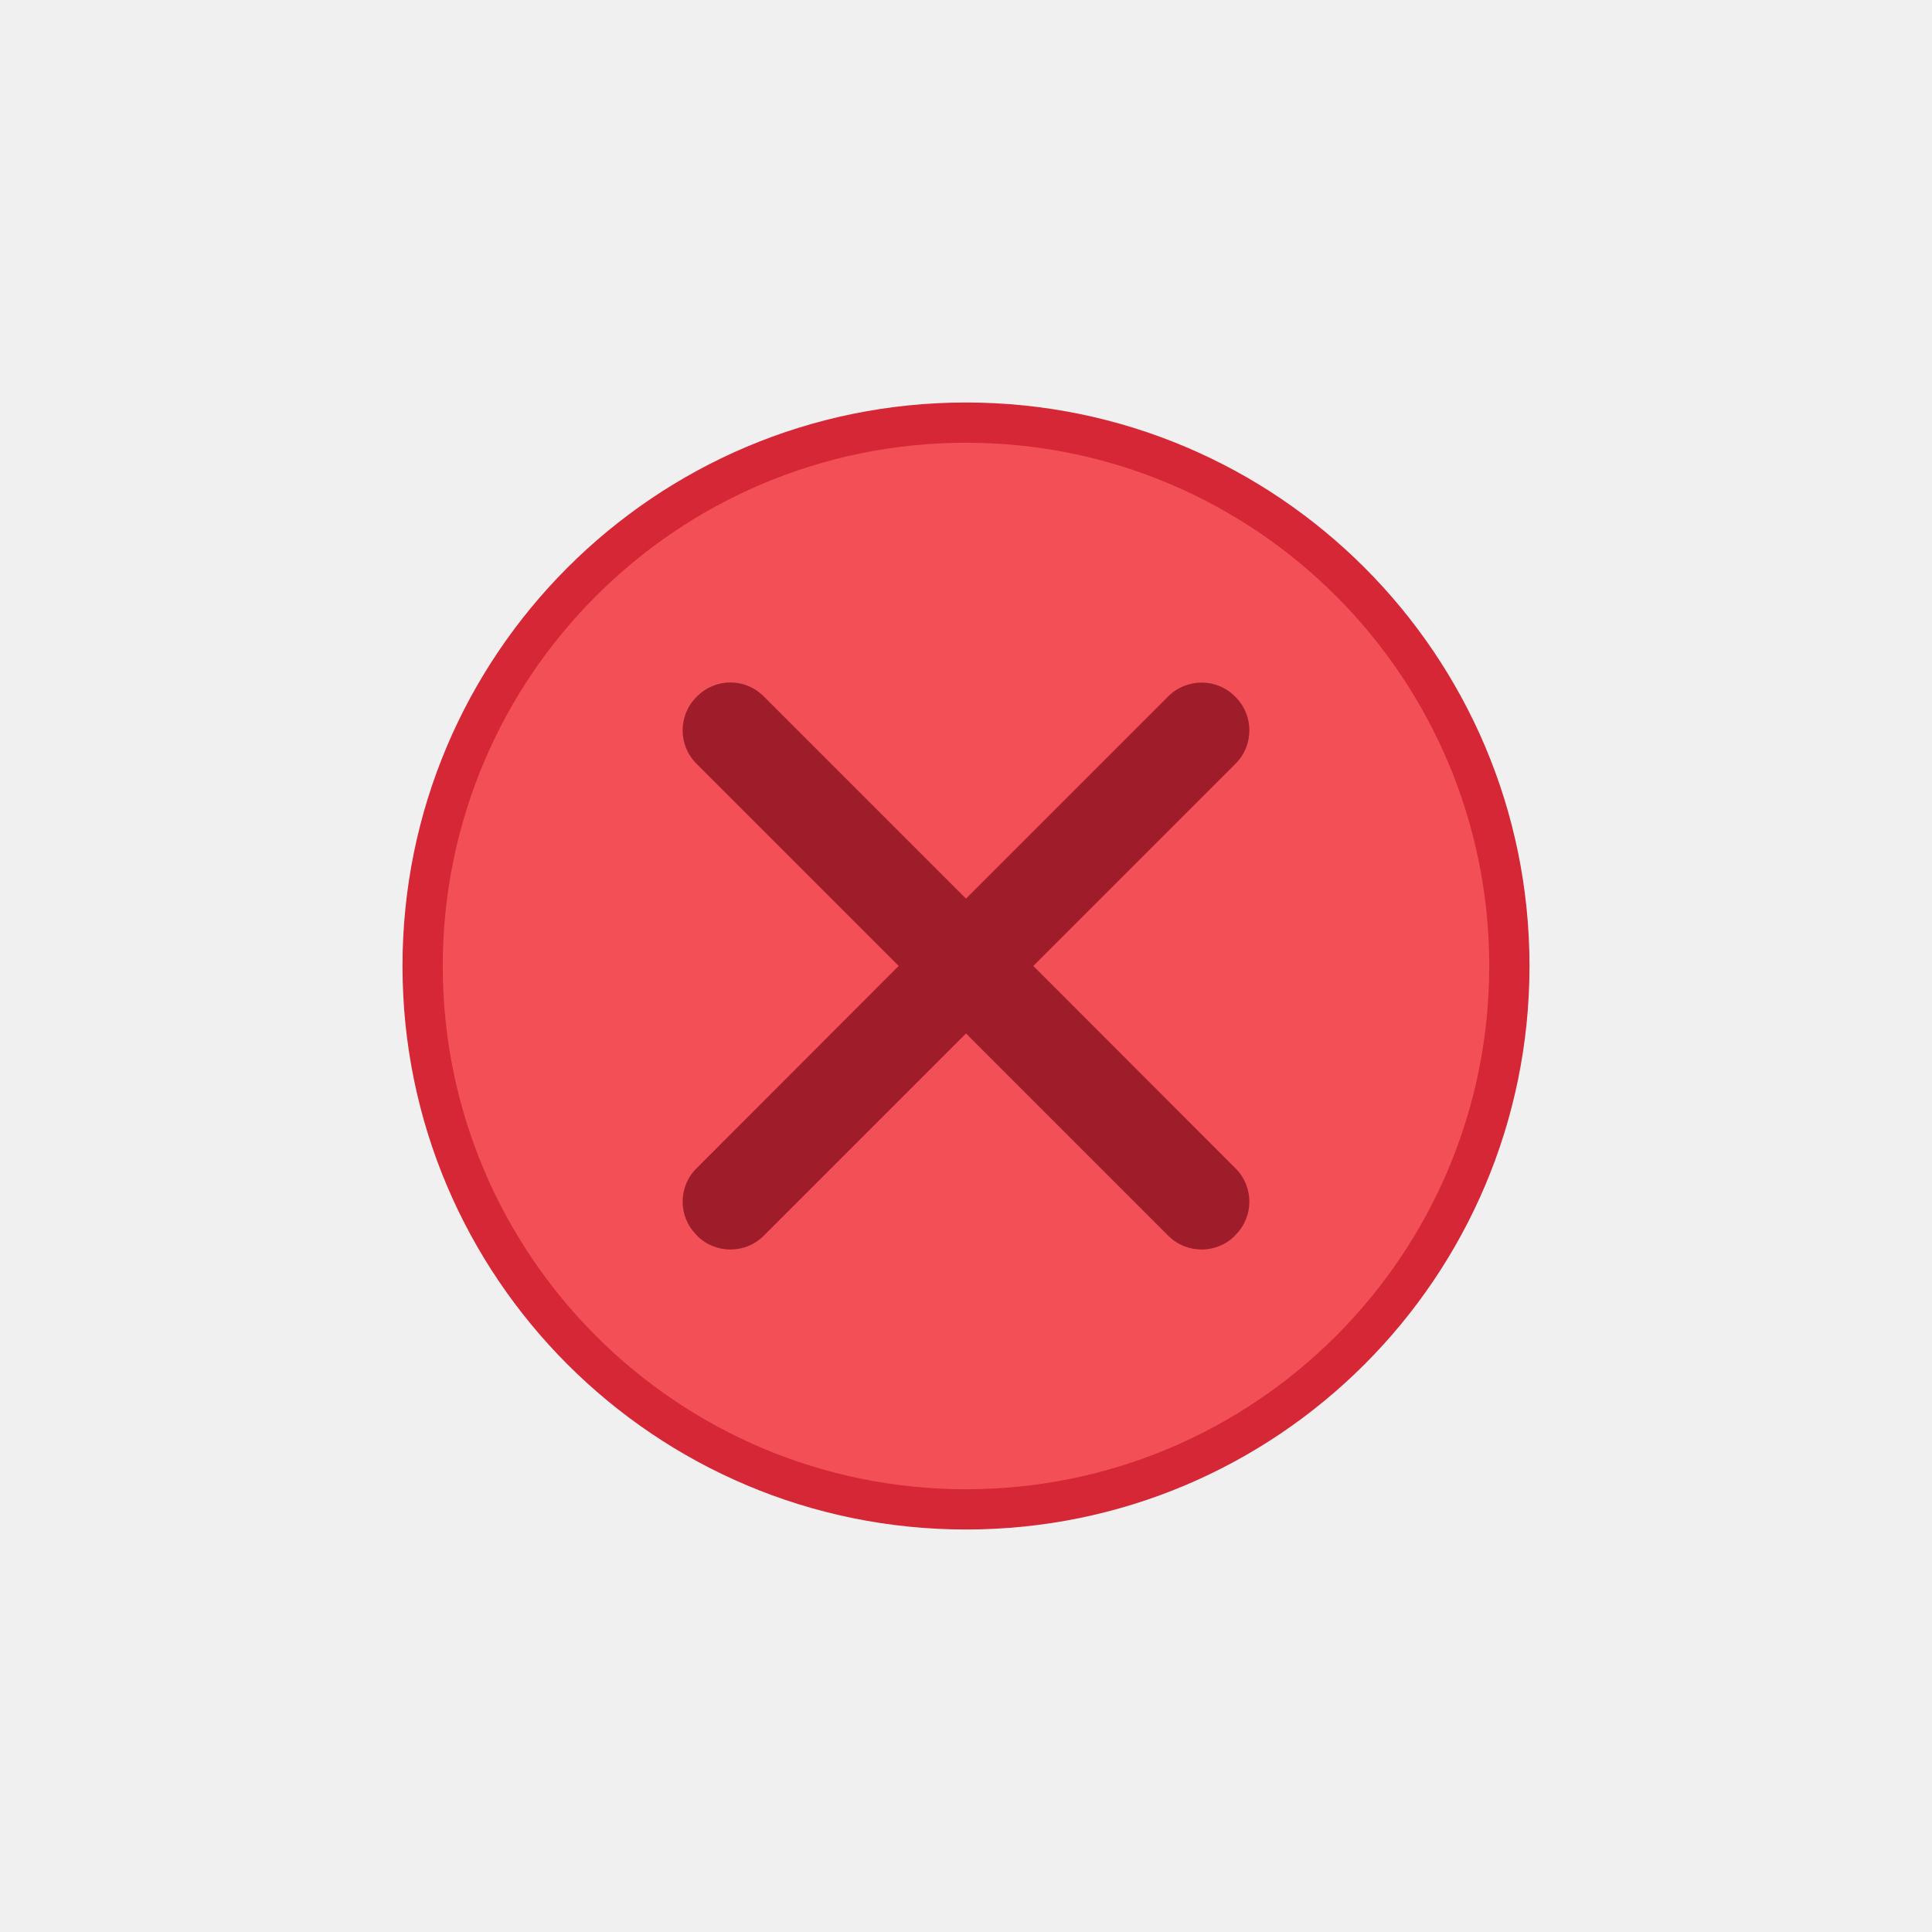
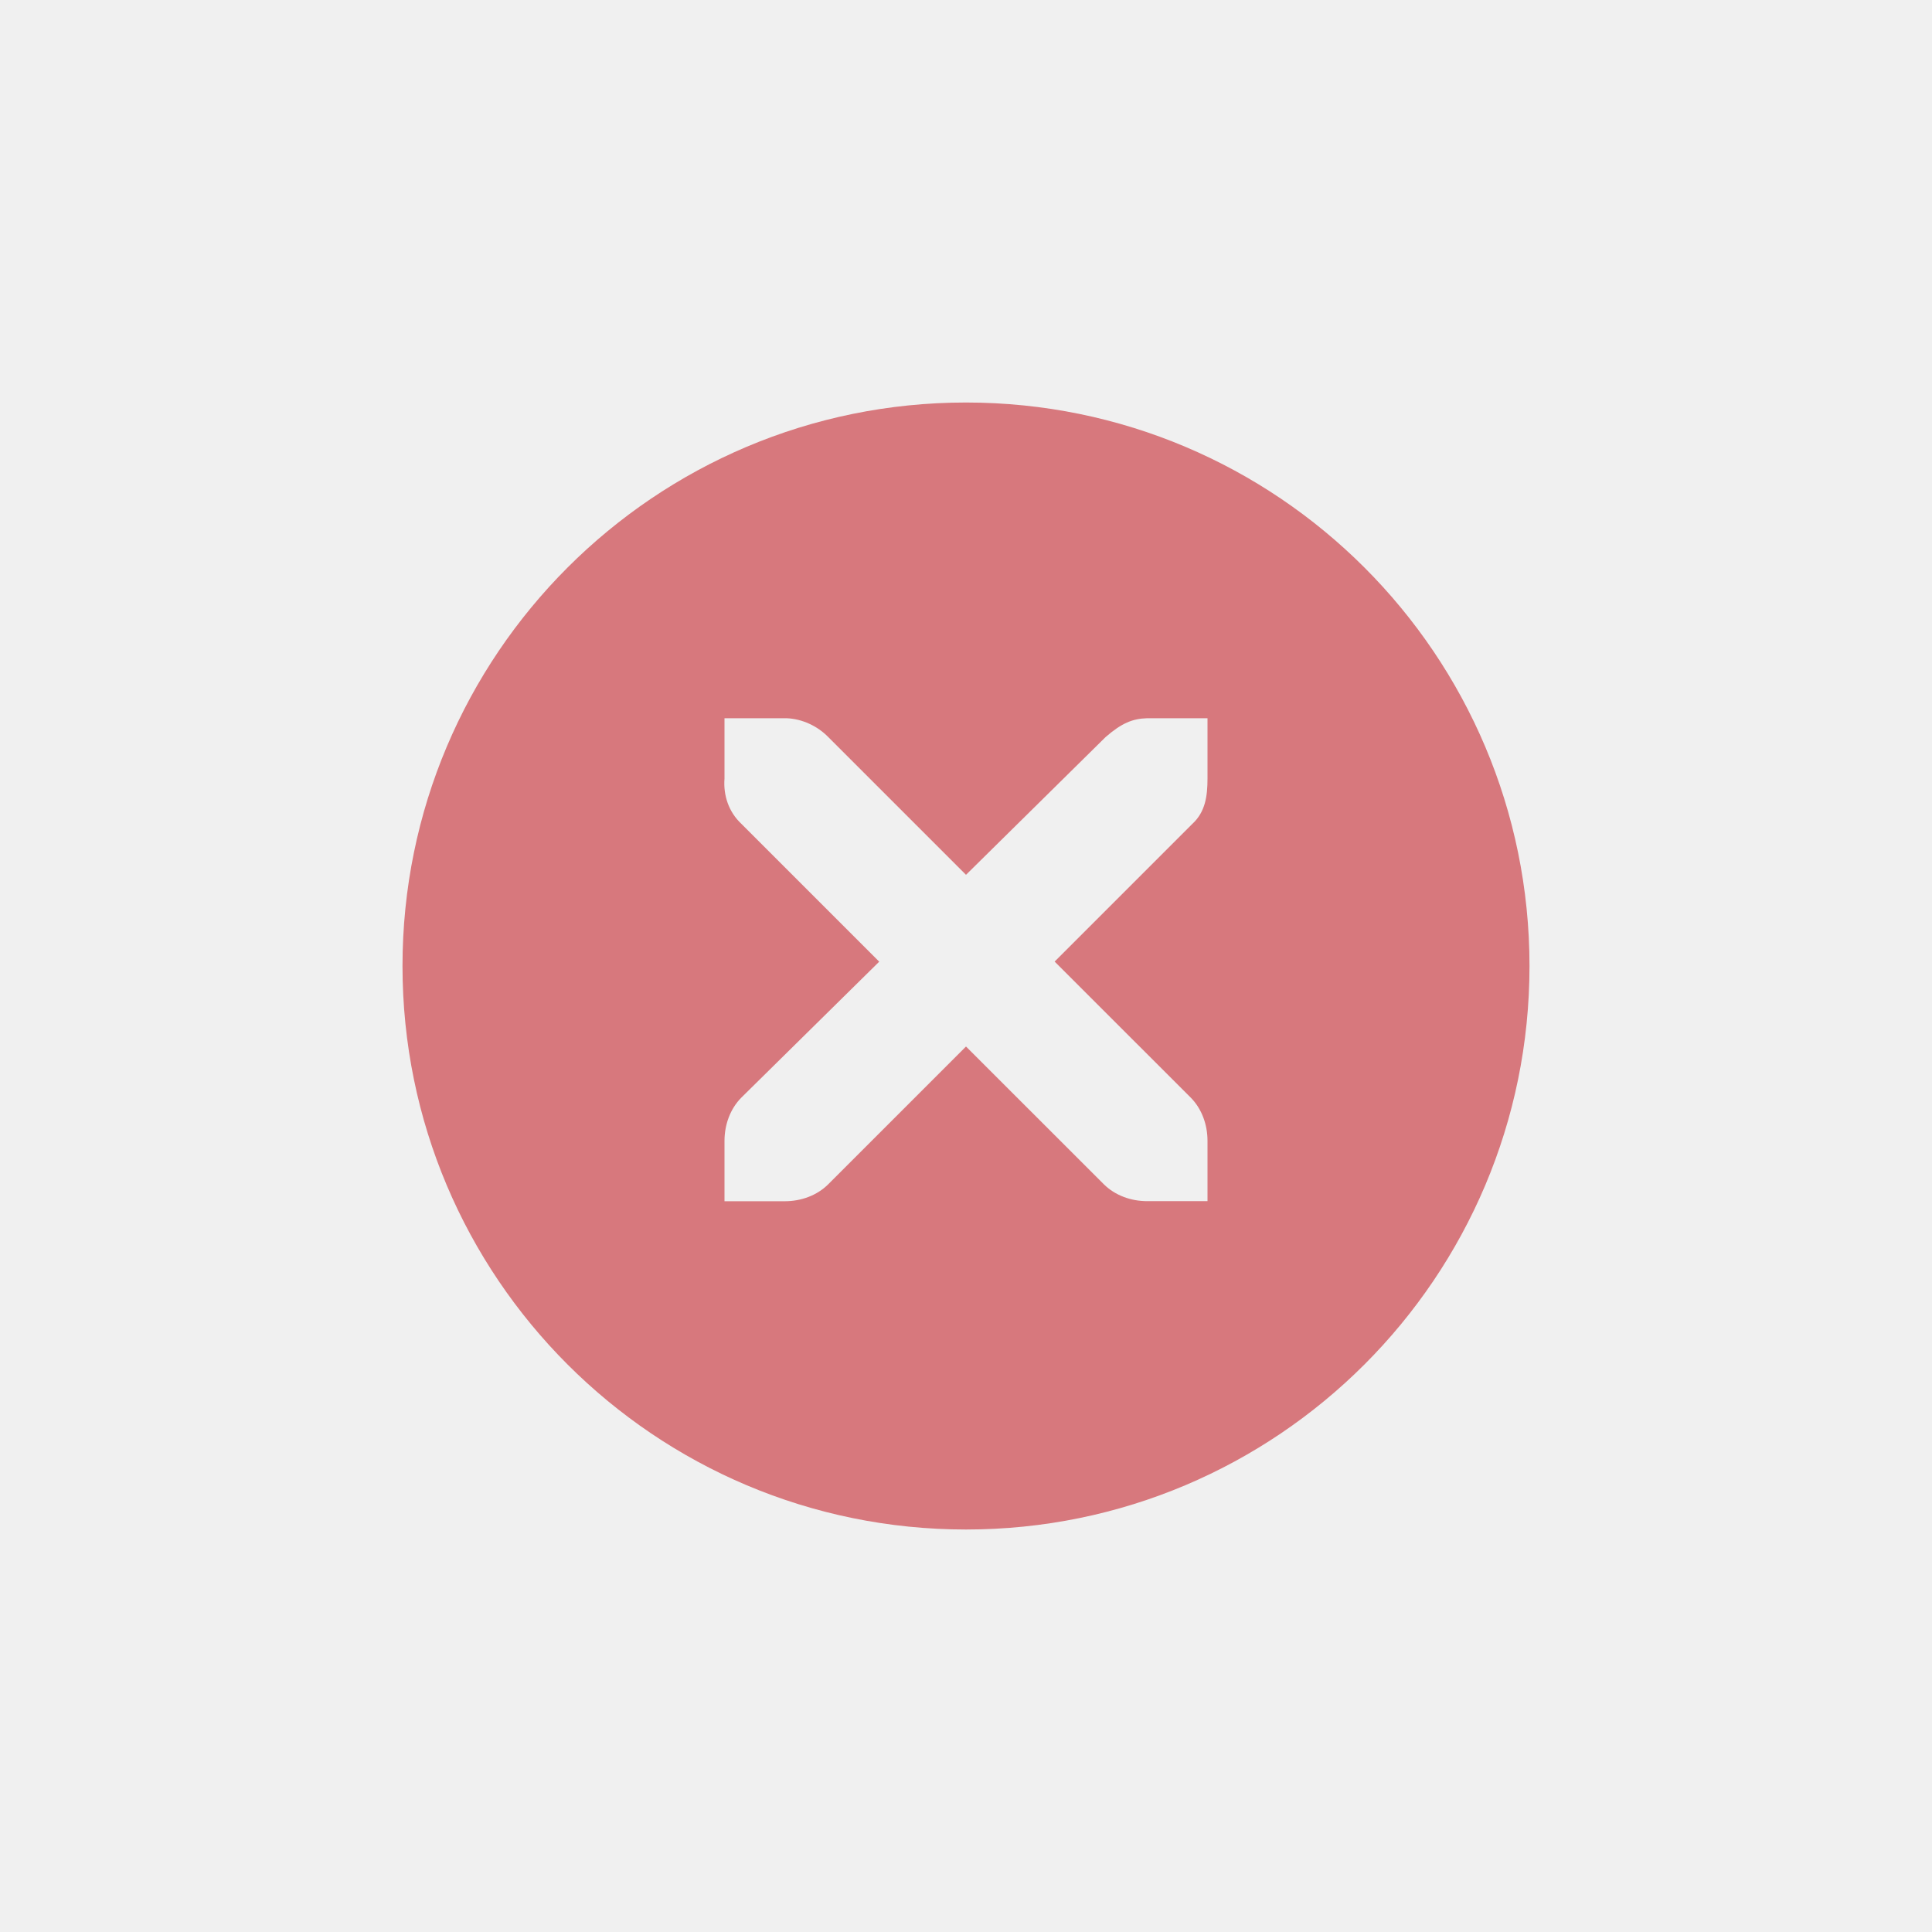
<svg xmlns="http://www.w3.org/2000/svg" width="24" height="24" id="svg4306" version="1.1" style="enable-background:new">
  <defs id="defs4308">
    <linearGradient id="linearGradient3770">
      <stop style="stop-color:#000000;stop-opacity:0.628;" offset="0" id="stop3772" />
      <stop style="stop-color:#000000;stop-opacity:0.498;" offset="1" id="stop3774" />
    </linearGradient>
    <linearGradient id="linearGradient4882">
      <stop style="stop-color:#ffffff;stop-opacity:1;" offset="0" id="stop4884" />
      <stop style="stop-color:#ffffff;stop-opacity:0;" offset="1" id="stop4886" />
    </linearGradient>
    <linearGradient id="linearGradient3784-6">
      <stop style="stop-color:#ffffff;stop-opacity:0.216;" offset="0" id="stop3786-4" />
      <stop style="stop-color:#ffffff;stop-opacity:0;" offset="1" id="stop3788-6" />
    </linearGradient>
    <linearGradient id="linearGradient4892">
      <stop id="stop4894" offset="0" style="stop-color:#2f3a42;stop-opacity:1;" />
      <stop id="stop4896" offset="1" style="stop-color:#1d242a;stop-opacity:1;" />
    </linearGradient>
    <linearGradient id="linearGradient4882-4">
      <stop id="stop4884-9" offset="0" style="stop-color:#728495;stop-opacity:1;" />
      <stop id="stop4886-9" offset="1" style="stop-color:#617c95;stop-opacity:0;" />
    </linearGradient>
  </defs>
  <g id="layer1" transform="translate(0,-1028.362)">
-     <g transform="matrix(0.01265625,0,0,-0.01265625,4.92804,1046.882)" id="titlebutton-close-hover">
-       <path d="m 558.777,-37.935 c 305.456,0 553.081,247.626 553.081,553.086 0,305.461 -247.625,553.087 -553.081,553.087 -305.465,0 -553.091,-247.625 -553.091,-553.087 0,-305.46 247.626,-553.086 553.091,-553.086" style="fill:#d52735;fill-opacity:1;fill-rule:evenodd;stroke:none" id="path4094" />
-       <g transform="matrix(1.068034,0,0,1.068034,0.417863,-41.90048)" id="g4144">
-         <path id="path4096" style="fill:#f25056;fill-opacity:1;fill-rule:evenodd;stroke:none" d="m 522.792,40.699 c 265.569,0 480.86,215.295 480.86,480.869 0,265.575 -215.291,480.866 -480.86,480.866 -265.579,0 -480.87,-215.291 -480.87,-480.866 0,-265.574 215.291,-480.869 480.87,-480.869" />
-         <path style="fill:#9f1d2b;fill-opacity:1;fill-rule:evenodd;stroke:none" d="m 306.284,782.15 c -11.068,0 -22.152,-4.315 -30.55,-12.713 l -0.759,-0.759 c -16.798,-16.796 -16.798,-44.304 0,-61.101 L 460.933,521.619 274.975,335.471 c -16.793,-16.791 -16.793,-44.114 0,-60.911 l 0.759,-0.949 c 16.791,-16.796 44.304,-16.796 61.101,0 L 522.792,459.569 708.75,273.611 c 16.793,-16.796 44.304,-16.796 61.101,0 l 0.759,0.949 c 16.791,16.791 16.791,44.119 0,60.911 l -185.958,186.148 185.958,185.958 c 16.791,16.796 16.796,44.309 0,61.101 l -0.759,0.759 c -16.801,16.791 -44.308,16.791 -61.101,0 L 522.792,583.478 336.834,769.436 c -8.398,8.398 -19.483,12.713 -30.55,12.713 z" id="path4098" />
+     <g style="display:inline" id="titlebutton-close-hover-dark" transform="translate(-538,1218)">
+       <g id="g4927-97-4" style="display:inline;opacity:1" transform="translate(-781,-432.6378)">
+         <g transform="translate(-103,0)" style="display:inline;opacity:1" id="g4490-6-9-1-3">
+           <g id="g4092-0-2-3-4-6" style="display:inline" transform="translate(58,0)">
+             <path style="fill:#d7787d;fill-opacity:1;stroke:none;stroke-width:0;stroke-linecap:butt;stroke-linejoin:miter;stroke-miterlimit:4;stroke-dasharray:none;stroke-dashoffset:0;stroke-opacity:1" d="m 414,92 a 7,7 0 0 0 -7,7 7,7 0 0 0 7,7 7,7 0 0 0 7,-7 7,7 0 0 0 -7,-7 z m -3,3.922 0.75,0 c 0.008,-9e-5 0.016,-3.45e-4 0.023,0 0.191,0.008 0.382,0.096 0.516,0.234 L 414,97.867 415.734,96.156 c 0.199,-0.173 0.335,-0.229 0.516,-0.234 l 0.75,0 0,0.75 c 0,0.215 -0.026,0.413 -0.188,0.562 l -1.711,1.711 1.688,1.687 c 0.141,0.141 0.211,0.34 0.211,0.539 l 0,0.75 -0.75,0 c -0.199,-1e-5 -0.398,-0.07 -0.539,-0.211 L 414,100 l -1.711,1.711 c -0.141,0.141 -0.34,0.211 -0.539,0.211 l -0.75,0 0,-0.75 c 0,-0.199 0.07,-0.398 0.211,-0.539 l 1.711,-1.687 -1.711,-1.711 C 411.053,97.088 410.984,96.882 411,96.672 l 0,-0.75 z" transform="translate(962,156)" id="path4068-7-5-8-2-3" />
+           </g>
+         </g>
+         <g id="g4778-4-0-2" transform="translate(1323,246.8672)" style="fill:#ffffff;fill-opacity:1">
+           <g style="display:inline;fill:#ffffff;fill-opacity:1" id="layer9-9-44-1-6" transform="translate(-60,-518)" />
+           <g id="layer10-2-9-3-3" transform="translate(-60,-518)" style="fill:#ffffff;fill-opacity:1" />
+           <g id="layer11-16-3-1-7" transform="translate(-60,-518)" style="fill:#ffffff;fill-opacity:1" />
+           <g transform="matrix(0.75,0,0,0.75,2,2.054688)" id="g2996-9-3-3" style="fill:#ffffff;fill-opacity:1">
+             <g transform="translate(-60,-518)" id="layer12-4-7-1-2" style="fill:#ffffff;fill-opacity:1">
+               <g transform="translate(19,-242)" id="layer4-4-1-3-3-7" style="display:inline;fill:#ffffff;fill-opacity:1" />
+             </g>
+           </g>
+           <g id="layer13-2-02-1-6" transform="translate(-60,-518)" style="fill:#ffffff;fill-opacity:1" />
+           <g id="layer14-4-7-9-6" transform="translate(-60,-518)" style="fill:#ffffff;fill-opacity:1" />
+           <g id="layer15-7-4-7-9" transform="translate(-60,-518)" style="fill:#ffffff;fill-opacity:1" />
+         </g>
      </g>
+       <rect y="-185.638" x="542" height="16" width="16" id="rect17883-5-4-2" style="display:inline;opacity:1;fill:none;fill-opacity:1;stroke:none;stroke-width:1;stroke-linecap:butt;stroke-linejoin:miter;stroke-miterlimit:4;stroke-dasharray:none;stroke-dashoffset:0;stroke-opacity:0" />
    </g>
  </g>
</svg>
